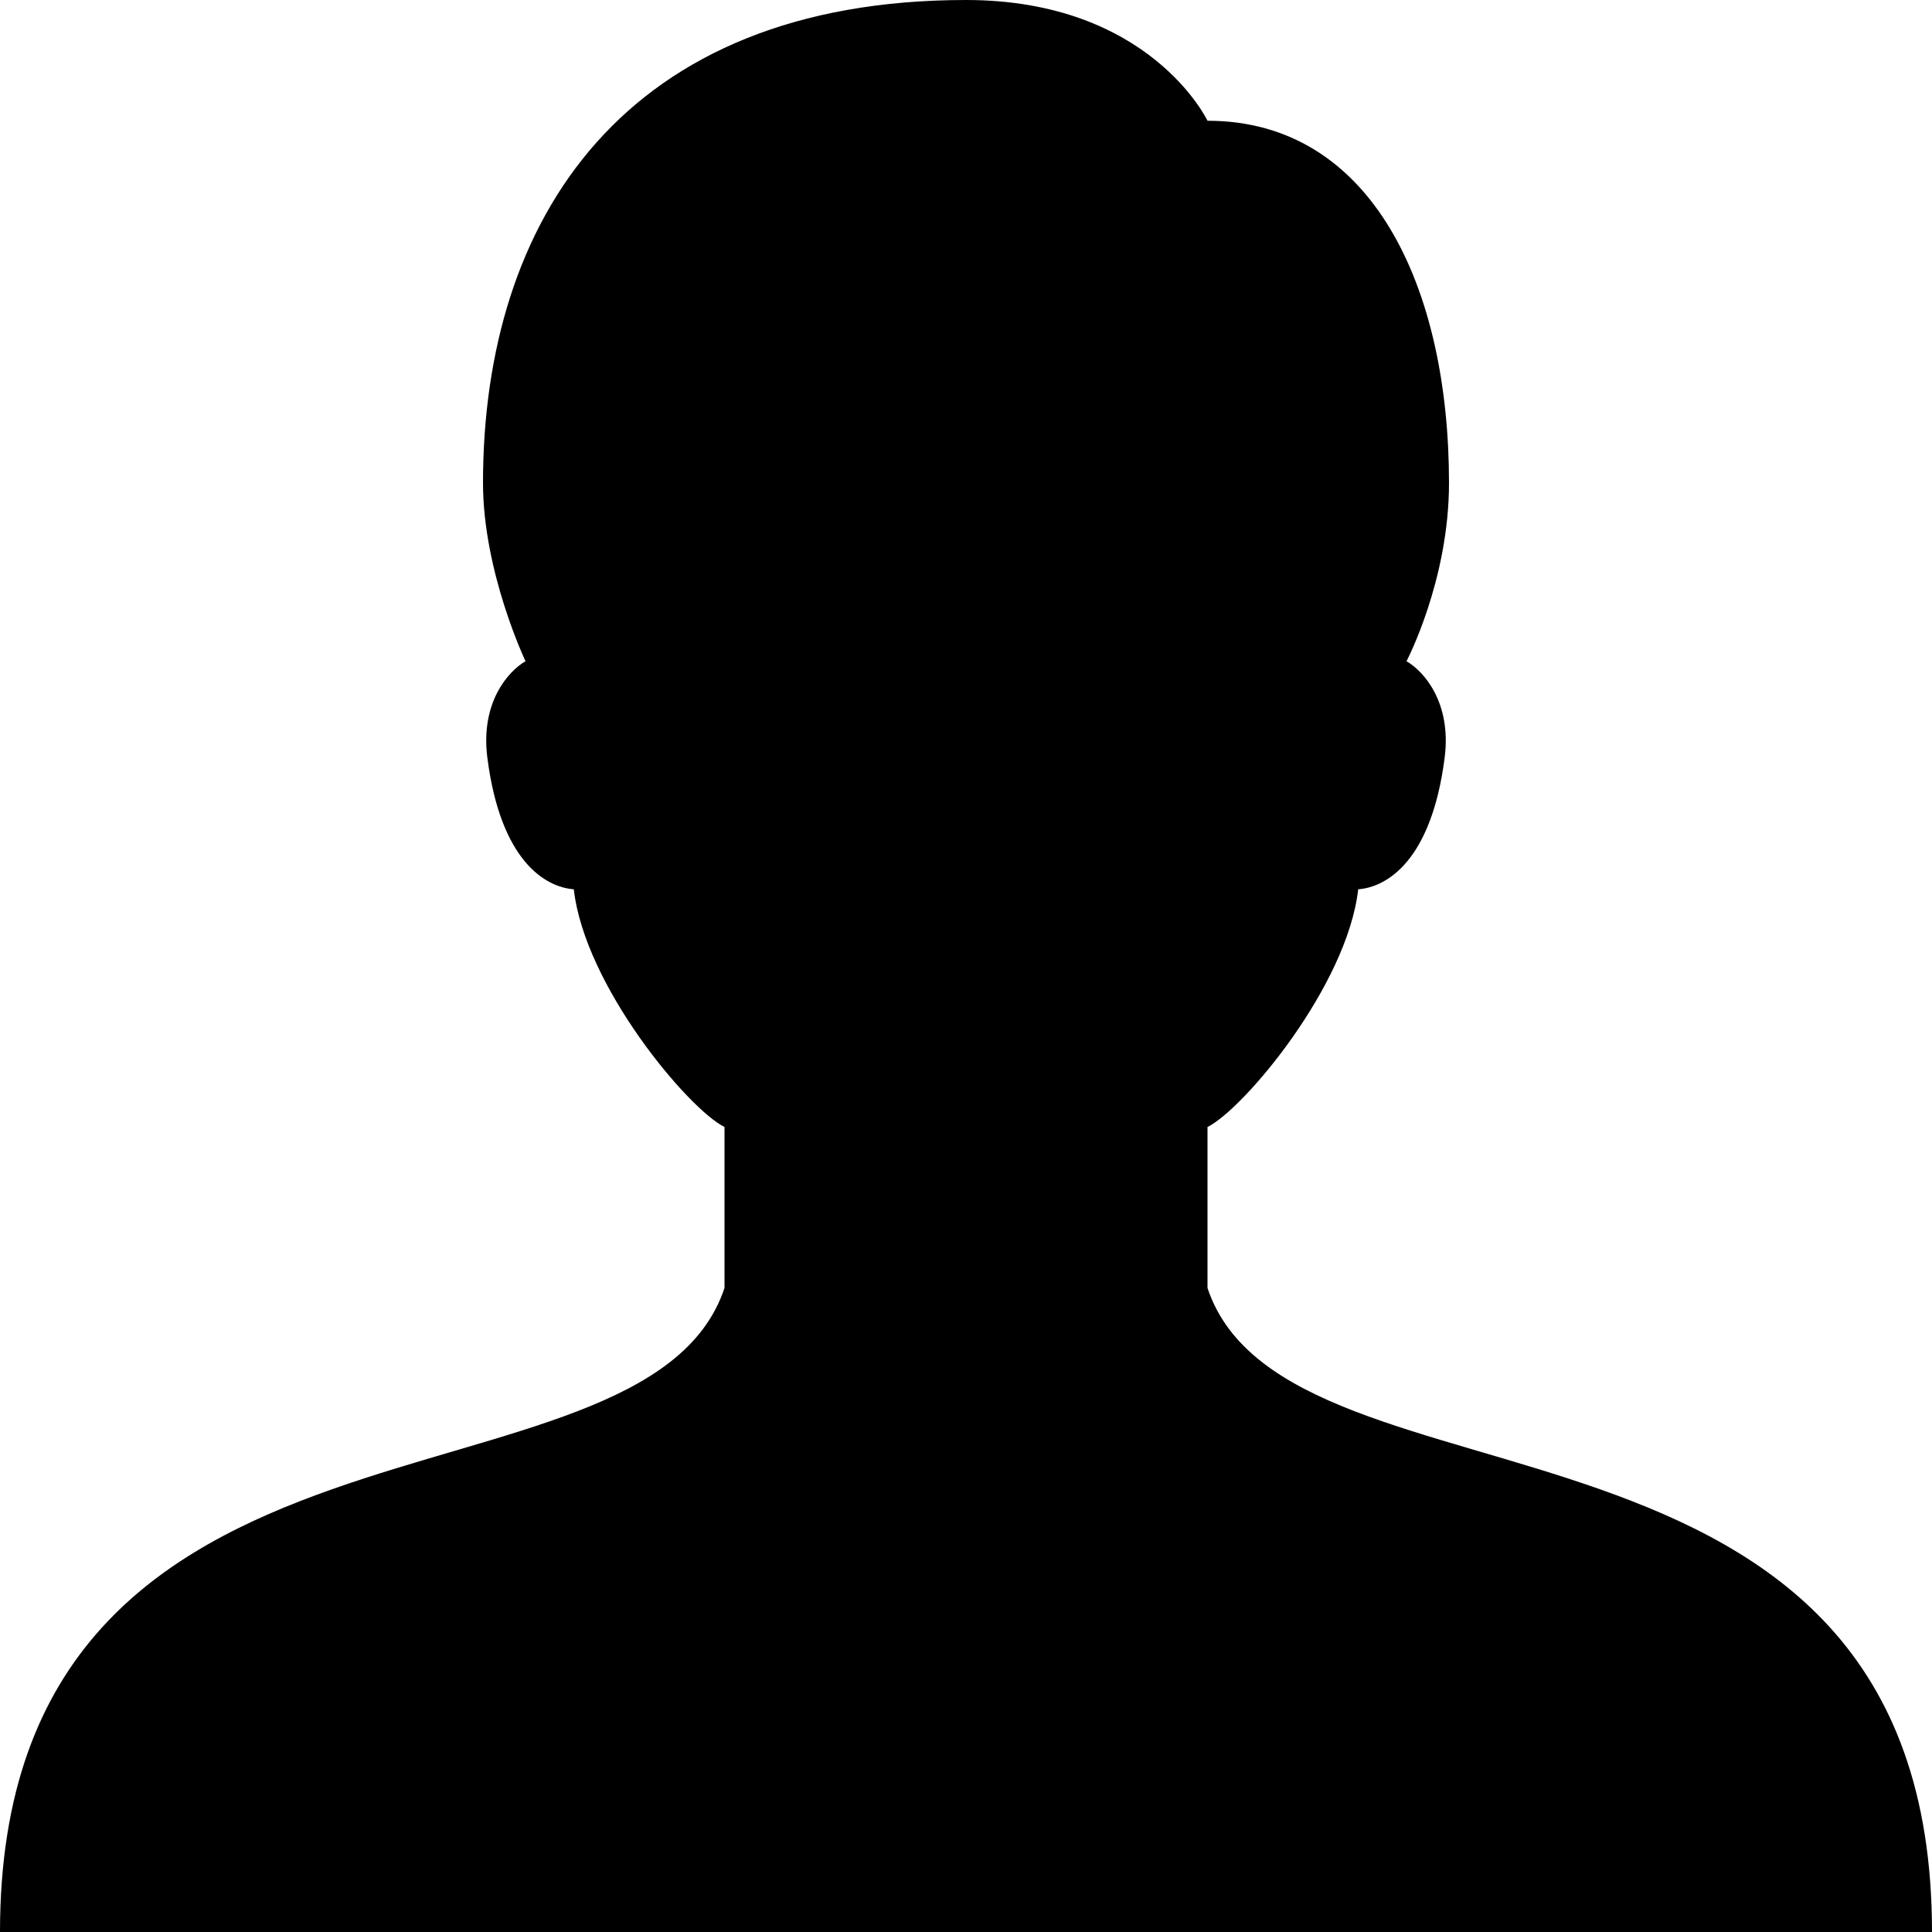
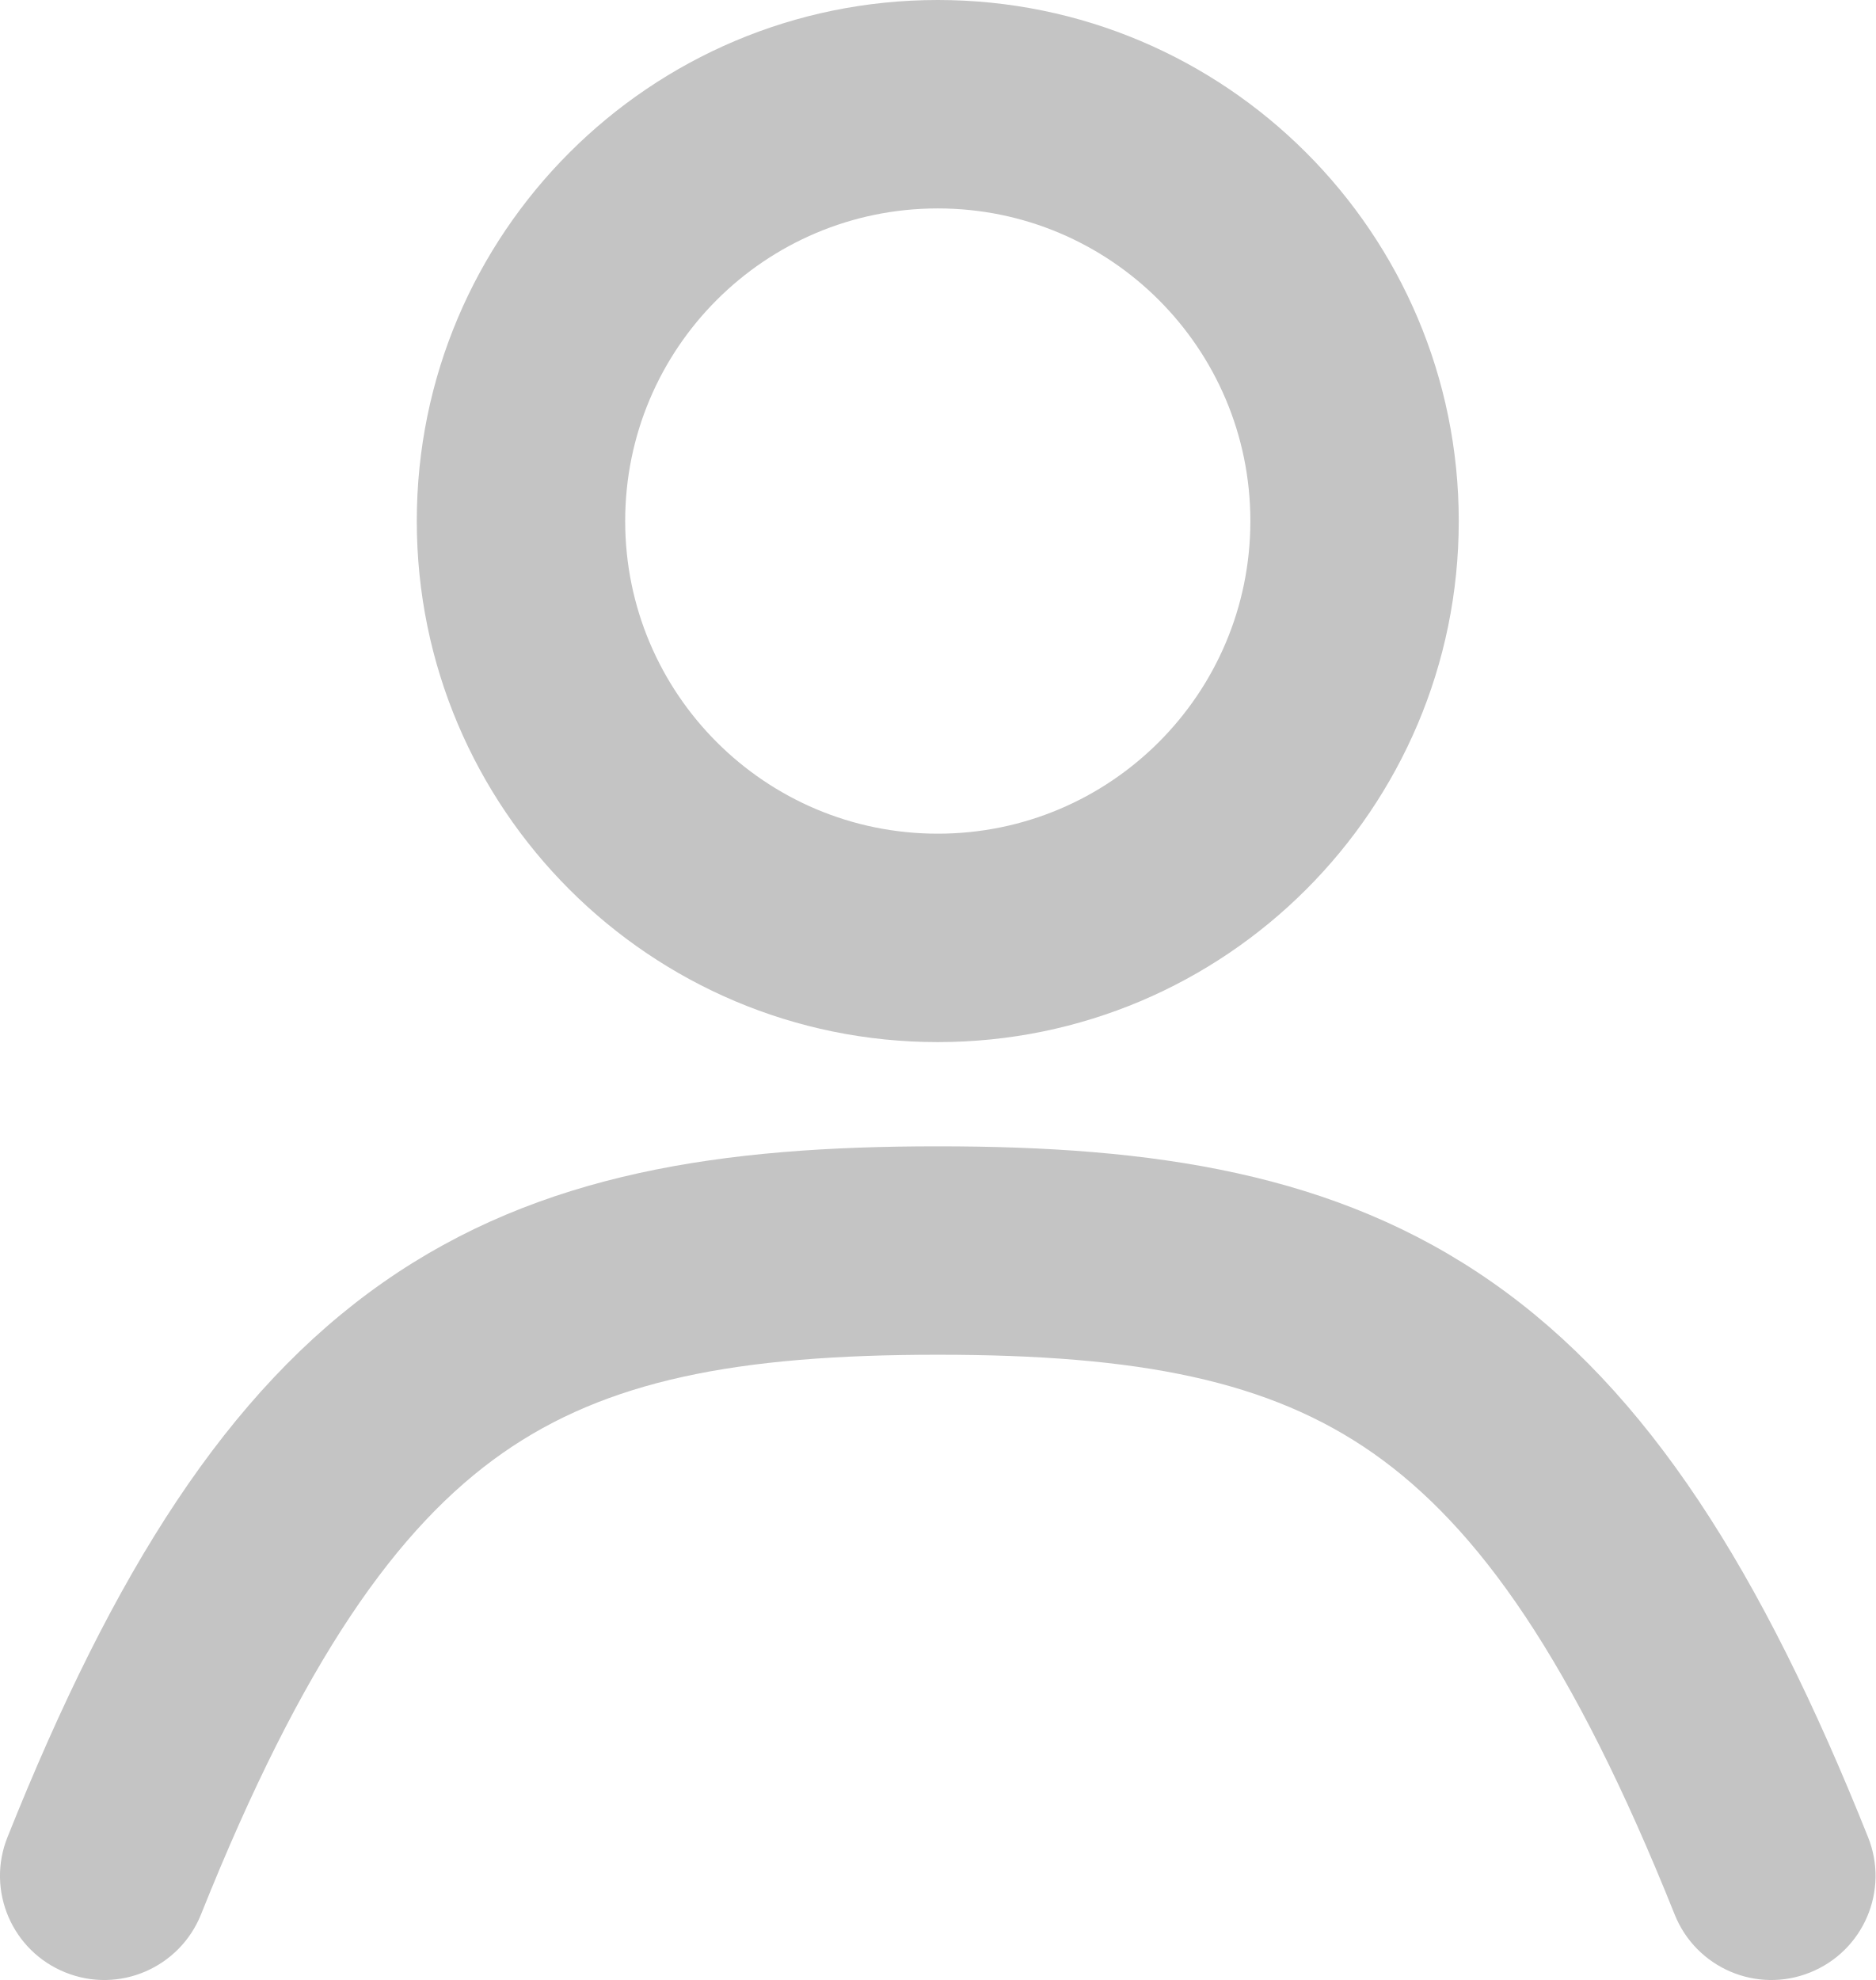
- <svg xmlns="http://www.w3.org/2000/svg" width="24" height="24" viewBox="0 0 24 24" fill="none">
-   <path d="M15 16V14C15.45 13.777 16.737 12.245 16.872 11.047C17.226 11.021 17.782 10.695 17.946 9.412C18.034 8.723 17.684 8.336 17.472 8.214C17.472 8.214 18 7.211 18 6C18 3.572 17.047 1.5 15 1.5C15 1.5 14.289 0 12 0C7.758 0 6 2.721 6 6C6 7.104 6.528 8.214 6.528 8.214C6.316 8.336 5.966 8.724 6.054 9.412C6.218 10.695 6.774 11.021 7.128 11.047C7.263 12.245 8.55 13.777 9 14V16C8 19 0 17 0 24H24C24 17 16 19 15 16Z" fill="currentColor" />
+ <svg xmlns="http://www.w3.org/2000/svg" width="18" height="19" viewBox="0 0 18 19" fill="none">
+   <path fill-rule="evenodd" clip-rule="evenodd" d="M9 8C10.657 8 12 6.657 12 5C12 3.343 10.657 2 9 2C7.343 2 6 3.343 6 5C6 6.657 7.343 8 9 8ZM9 10C11.761 10 14 7.761 14 5C14 2.239 11.761 0 9 0C6.239 0 4 2.239 4 5C4 7.761 6.239 10 9 10Z" fill="#C4C4C4" />
+   <path fill-rule="evenodd" clip-rule="evenodd" d="M4.823 13.944C3.814 14.651 2.905 15.931 1.929 18.371C1.723 18.884 1.141 19.134 0.629 18.928C0.116 18.723 -0.134 18.141 0.072 17.629C1.095 15.069 2.186 13.349 3.677 12.306C5.182 11.252 6.936 11 9 11C11.064 11 12.818 11.252 14.323 12.306C15.814 13.349 16.905 15.069 17.928 17.629C18.134 18.141 17.884 18.723 17.371 18.928C16.859 19.134 16.277 18.884 16.072 18.371C15.095 15.931 14.186 14.651 13.177 13.944C12.182 13.248 10.936 13 9 13C7.064 13 5.818 13.248 4.823 13.944Z" fill="#C4C4C4" />
</svg>
